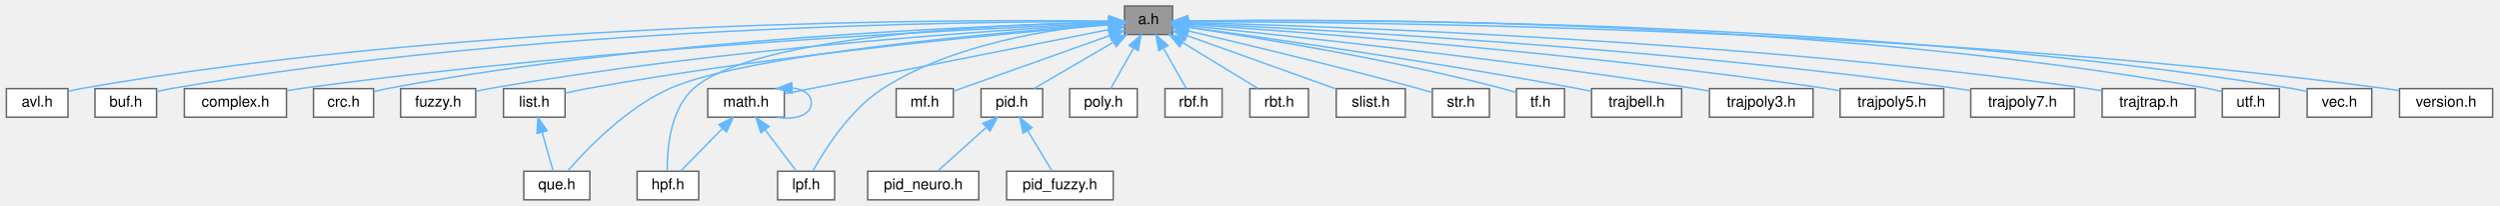
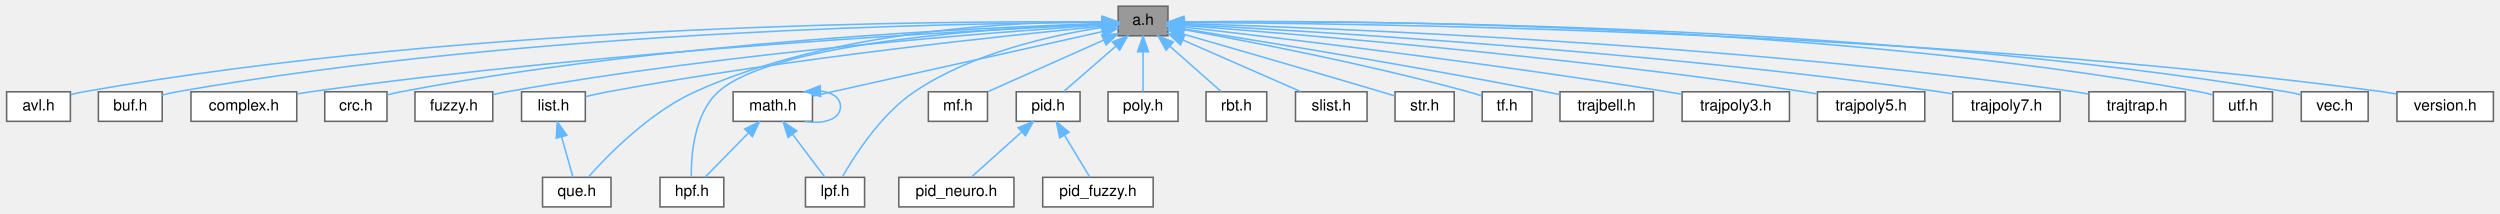
- <svg xmlns="http://www.w3.org/2000/svg" xmlns:xlink="http://www.w3.org/1999/xlink" width="1664pt" height="137pt" viewBox="0.00 0.00 1663.50 137.00">
+ <svg xmlns="http://www.w3.org/2000/svg" xmlns:xlink="http://www.w3.org/1999/xlink" width="1607pt" height="137pt" viewBox="0.00 0.00 1606.50 137.00">
  <g id="graph0" class="graph" transform="scale(1 1) rotate(0) translate(4 133)">
    <g id="Node000001" class="node">
      <g id="a_Node000001">
        <a xlink:title="algorithm library">
-           <polygon fill="#999999" stroke="#666666" points="776.5,-129 744.5,-129 744.5,-110 776.5,-110 776.5,-129" />
-           <text text-anchor="middle" x="760.5" y="-117" font-family="Helvetica,sans-Serif" font-size="10.00">a.h</text>
+           <polygon fill="#999999" stroke="#666666" points="746.5,-129 714.5,-129 714.5,-110 746.5,-110 746.5,-129" />
+           <text text-anchor="middle" x="730.5" y="-117" font-family="Helvetica,sans-Serif" font-size="10.00">a.h</text>
        </a>
      </g>
    </g>
    <g id="Node000002" class="node">
      <g id="a_Node000002">
        <a xlink:href="../../d3/d51/avl_8h.html" target="_top" xlink:title="Adelson-Velsky and Landis self-balancing binary search tree.">
          <polygon fill="white" stroke="#666666" points="41,-74 0,-74 0,-55 41,-55 41,-74" />
          <text text-anchor="middle" x="20.5" y="-62" font-family="Helvetica,sans-Serif" font-size="10.00">avl.h</text>
        </a>
      </g>
    </g>
    <g id="edge1_Node000001_Node000002" class="edge">
      <g id="a_edge1_Node000001_Node000002">
        <a xlink:title=" ">
-           <path fill="none" stroke="#63b8ff" d="M734.31,-118.95C640.64,-120.12 313.73,-120.39 49.5,-74 46.81,-73.53 44.02,-72.9 41.28,-72.19" />
-           <polygon fill="#63b8ff" stroke="#63b8ff" points="734.38,-122.45 744.33,-118.81 734.28,-115.45 734.38,-122.45" />
+           <path fill="none" stroke="#63b8ff" d="M704.24,-118.85C612.98,-119.62 301.47,-118.6 49.5,-74 46.81,-73.52 44.02,-72.89 41.28,-72.18" />
+           <polygon fill="#63b8ff" stroke="#63b8ff" points="704.29,-122.35 714.26,-118.75 704.22,-115.35 704.29,-122.35" />
        </a>
      </g>
    </g>
    <g id="Node000003" class="node">
      <g id="a_Node000003">
        <a xlink:href="../../d6/d6d/buf_8h.html" target="_top" xlink:title="basic buffer library">
          <polygon fill="white" stroke="#666666" points="100,-74 59,-74 59,-55 100,-55 100,-74" />
          <text text-anchor="middle" x="79.5" y="-62" font-family="Helvetica,sans-Serif" font-size="10.00">buf.h</text>
        </a>
      </g>
    </g>
    <g id="edge2_Node000001_Node000003" class="edge">
      <g id="a_edge2_Node000001_Node000003">
        <a xlink:title=" ">
-           <path fill="none" stroke="#63b8ff" d="M733.99,-118.65C645.02,-118.75 349.25,-115.69 109.5,-74 106.41,-73.46 103.18,-72.73 100.03,-71.92" />
-           <polygon fill="#63b8ff" stroke="#63b8ff" points="734.26,-122.15 744.25,-118.63 734.24,-115.15 734.26,-122.15" />
+           <path fill="none" stroke="#63b8ff" d="M703.79,-118.53C617.25,-118.21 336.94,-113.94 109.5,-74 106.41,-73.46 103.18,-72.72 100.03,-71.91" />
+           <polygon fill="#63b8ff" stroke="#63b8ff" points="704.03,-122.03 714.04,-118.55 704.05,-115.03 704.03,-122.03" />
        </a>
      </g>
    </g>
    <g id="Node000004" class="node">
      <g id="a_Node000004">
        <a xlink:href="../../d7/d3b/complex_8h.html" target="_top" xlink:title="complex number">
          <polygon fill="white" stroke="#666666" points="186.5,-74 118.5,-74 118.5,-55 186.5,-55 186.5,-74" />
          <text text-anchor="middle" x="152.5" y="-62" font-family="Helvetica,sans-Serif" font-size="10.00">complex.h</text>
        </a>
      </g>
    </g>
    <g id="edge3_Node000001_Node000004" class="edge">
      <g id="a_edge3_Node000001_Node000004">
        <a xlink:title=" ">
-           <path fill="none" stroke="#63b8ff" d="M733.96,-117.51C652.94,-114.25 401.71,-102.4 195.5,-74 192.64,-73.61 189.67,-73.14 186.71,-72.64" />
-           <polygon fill="#63b8ff" stroke="#63b8ff" points="734.12,-121.02 744.25,-117.91 734.39,-114.02 734.12,-121.02" />
+           <path fill="none" stroke="#63b8ff" d="M703.85,-117.34C625.54,-113.71 389.49,-101.15 195.5,-74 192.64,-73.6 189.68,-73.13 186.71,-72.62" />
+           <polygon fill="#63b8ff" stroke="#63b8ff" points="704.08,-120.86 714.23,-117.81 704.4,-113.86 704.08,-120.86" />
        </a>
      </g>
    </g>
    <g id="Node000005" class="node">
      <g id="a_Node000005">
        <a xlink:href="../../dc/de6/crc_8h.html" target="_top" xlink:title="Cyclic Redundancy Check.">
          <polygon fill="white" stroke="#666666" points="244.5,-74 204.5,-74 204.5,-55 244.5,-55 244.5,-74" />
          <text text-anchor="middle" x="224.5" y="-62" font-family="Helvetica,sans-Serif" font-size="10.00">crc.h</text>
        </a>
      </g>
    </g>
    <g id="edge4_Node000001_Node000005" class="edge">
      <g id="a_edge4_Node000001_Node000005">
        <a xlink:title=" ">
-           <path fill="none" stroke="#63b8ff" d="M734.09,-118.02C658.51,-116.24 435.16,-108.25 253.5,-74 250.61,-73.46 247.6,-72.74 244.66,-71.96" />
-           <polygon fill="#63b8ff" stroke="#63b8ff" points="734.07,-121.52 744.14,-118.24 734.22,-114.52 734.07,-121.52" />
+           <path fill="none" stroke="#63b8ff" d="M704.22,-117.82C631.77,-115.56 423.28,-106.49 253.5,-74 250.61,-73.45 247.6,-72.73 244.66,-71.95" />
+           <polygon fill="#63b8ff" stroke="#63b8ff" points="704.18,-121.32 714.28,-118.11 704.39,-114.32 704.18,-121.32" />
        </a>
      </g>
    </g>
    <g id="Node000006" class="node">
      <g id="a_Node000006">
        <a xlink:href="../../df/d2a/fuzzy_8h.html" target="_top" xlink:title="fuzzy operator">
          <polygon fill="white" stroke="#666666" points="312.5,-74 262.5,-74 262.5,-55 312.5,-55 312.5,-74" />
          <text text-anchor="middle" x="287.5" y="-62" font-family="Helvetica,sans-Serif" font-size="10.00">fuzzy.h</text>
        </a>
      </g>
    </g>
    <g id="edge5_Node000001_Node000006" class="edge">
      <g id="a_edge5_Node000001_Node000006">
        <a xlink:title=" ">
-           <path fill="none" stroke="#63b8ff" d="M734.15,-117.15C665.67,-113.37 476.62,-101.11 321.5,-74 318.62,-73.5 315.63,-72.88 312.66,-72.22" />
-           <polygon fill="#63b8ff" stroke="#63b8ff" points="734.27,-120.67 744.44,-117.71 734.64,-113.68 734.27,-120.67" />
+           <path fill="none" stroke="#63b8ff" d="M704.21,-116.89C639,-112.63 464.74,-99.57 321.5,-74 318.62,-73.49 315.63,-72.87 312.67,-72.2" />
+           <polygon fill="#63b8ff" stroke="#63b8ff" points="704.2,-120.4 714.41,-117.54 704.65,-113.41 704.2,-120.4" />
        </a>
      </g>
    </g>
    <g id="Node000007" class="node">
      <g id="a_Node000007">
        <a xlink:href="../../d1/df9/hpf_8h.html" target="_top" xlink:title="High Pass Filter.">
          <polygon fill="white" stroke="#666666" points="461,-19 420,-19 420,0 461,0 461,-19" />
          <text text-anchor="middle" x="440.5" y="-7" font-family="Helvetica,sans-Serif" font-size="10.00">hpf.h</text>
        </a>
      </g>
    </g>
    <g id="edge6_Node000001_Node000007" class="edge">
      <g id="a_edge6_Node000001_Node000007">
        <a xlink:title=" ">
-           <path fill="none" stroke="#63b8ff" d="M734.14,-118.22C668.15,-116.98 498.22,-110.26 457.5,-74 441.82,-60.04 439.9,-33.34 440.06,-19.43" />
-           <polygon fill="#63b8ff" stroke="#63b8ff" points="734.1,-121.72 744.16,-118.38 734.21,-114.72 734.1,-121.72" />
+           <path fill="none" stroke="#63b8ff" d="M704.3,-117.75C643.17,-115.46 493.53,-106.6 457.5,-74 441.93,-59.91 439.96,-33.27 440.08,-19.4" />
+           <polygon fill="#63b8ff" stroke="#63b8ff" points="704.2,-121.25 714.31,-118.09 704.44,-114.25 704.2,-121.25" />
        </a>
      </g>
    </g>
    <g id="Node000008" class="node">
      <g id="a_Node000008">
        <a xlink:href="../../da/d23/list_8h.html" target="_top" xlink:title="circular doubly linked list implementation">
          <polygon fill="white" stroke="#666666" points="372,-74 331,-74 331,-55 372,-55 372,-74" />
          <text text-anchor="middle" x="351.5" y="-62" font-family="Helvetica,sans-Serif" font-size="10.00">list.h</text>
        </a>
      </g>
    </g>
    <g id="edge7_Node000001_Node000008" class="edge">
      <g id="a_edge7_Node000001_Node000008">
        <a xlink:title=" ">
-           <path fill="none" stroke="#63b8ff" d="M734.03,-116.45C672.62,-111.45 515.84,-97.31 386.5,-74 381.82,-73.16 376.84,-72.07 372.14,-70.95" />
-           <polygon fill="#63b8ff" stroke="#63b8ff" points="734.11,-119.97 744.36,-117.28 734.67,-112.99 734.11,-119.97" />
+           <path fill="none" stroke="#63b8ff" d="M704.19,-116.09C646.4,-110.58 504.15,-95.83 386.5,-74 381.83,-73.13 376.84,-72.03 372.15,-70.91" />
+           <polygon fill="#63b8ff" stroke="#63b8ff" points="704,-119.59 714.28,-117.04 704.65,-112.62 704,-119.59" />
        </a>
      </g>
    </g>
    <g id="Node000009" class="node">
      <g id="a_Node000009">
        <a xlink:href="../../d9/dc9/que_8h.html" target="_top" xlink:title="basic queue library">
          <polygon fill="white" stroke="#666666" points="388.5,-19 344.5,-19 344.5,0 388.5,0 388.5,-19" />
          <text text-anchor="middle" x="366.5" y="-7" font-family="Helvetica,sans-Serif" font-size="10.00">que.h</text>
        </a>
      </g>
    </g>
    <g id="edge19_Node000001_Node000009" class="edge">
      <g id="a_edge19_Node000001_Node000009">
        <a xlink:title=" ">
-           <path fill="none" stroke="#63b8ff" d="M734.33,-116.73C667.85,-111.94 493.96,-97.47 441.5,-74 412.53,-61.04 386.07,-33.39 373.76,-19.24" />
-           <polygon fill="#63b8ff" stroke="#63b8ff" points="734.18,-120.23 744.4,-117.44 734.67,-113.25 734.18,-120.23" />
+           <path fill="none" stroke="#63b8ff" d="M704.27,-119.05C652.02,-119.17 532.23,-114.58 442.5,-74 413.36,-60.82 386.44,-33.27 373.9,-19.19" />
+           <polygon fill="#63b8ff" stroke="#63b8ff" points="704.39,-122.55 714.36,-118.96 704.33,-115.55 704.39,-122.55" />
        </a>
      </g>
    </g>
    <g id="Node000010" class="node">
      <g id="a_Node000010">
        <a xlink:href="../../db/d80/lpf_8h.html" target="_top" xlink:title="Low Pass Filter.">
          <polygon fill="white" stroke="#666666" points="551.5,-19 513.5,-19 513.5,0 551.5,0 551.5,-19" />
          <text text-anchor="middle" x="532.5" y="-7" font-family="Helvetica,sans-Serif" font-size="10.00">lpf.h</text>
        </a>
      </g>
    </g>
    <g id="edge9_Node000001_Node000010" class="edge">
      <g id="a_edge9_Node000001_Node000010">
        <a xlink:title=" ">
-           <path fill="none" stroke="#63b8ff" d="M733.93,-117.06C697.38,-113.98 630.76,-104.3 583.5,-74 561.6,-59.96 544.83,-33.3 537.14,-19.41" />
-           <polygon fill="#63b8ff" stroke="#63b8ff" points="734.02,-120.58 744.25,-117.82 734.54,-113.6 734.02,-120.58" />
+           <path fill="none" stroke="#63b8ff" d="M704.08,-115.32C672.99,-110.55 620.86,-99.23 583.5,-74 561.94,-59.44 545.03,-33 537.22,-19.29" />
+           <polygon fill="#63b8ff" stroke="#63b8ff" points="703.75,-118.81 714.15,-116.75 704.74,-111.88 703.75,-118.81" />
        </a>
      </g>
    </g>
    <g id="Node000011" class="node">
      <g id="a_Node000011">
        <a xlink:href="../../df/db1/math_8h.html" target="_top" xlink:title="mathematical algorithm library">
          <polygon fill="white" stroke="#666666" points="518,-74 467,-74 467,-55 518,-55 518,-74" />
          <text text-anchor="middle" x="492.5" y="-62" font-family="Helvetica,sans-Serif" font-size="10.00">math.h</text>
        </a>
      </g>
    </g>
    <g id="edge10_Node000001_Node000011" class="edge">
      <g id="a_edge10_Node000001_Node000011">
        <a xlink:title=" ">
-           <path fill="none" stroke="#63b8ff" d="M734.12,-113.28C682.55,-103.08 568.96,-80.62 518.05,-70.55" />
-           <polygon fill="#63b8ff" stroke="#63b8ff" points="733.65,-116.76 744.14,-115.26 735.01,-109.89 733.65,-116.76" />
+           <path fill="none" stroke="#63b8ff" d="M704.33,-112.67C658.33,-102.43 563.57,-81.33 518.03,-71.19" />
+           <polygon fill="#63b8ff" stroke="#63b8ff" points="703.62,-116.1 714.14,-114.86 705.14,-109.27 703.62,-116.1" />
        </a>
      </g>
    </g>
    <g id="Node000012" class="node">
      <g id="a_Node000012">
        <a xlink:href="../../d6/dea/mf_8h.html" target="_top" xlink:title="membership function">
          <polygon fill="white" stroke="#666666" points="630.5,-74 592.5,-74 592.5,-55 630.5,-55 630.5,-74" />
          <text text-anchor="middle" x="611.5" y="-62" font-family="Helvetica,sans-Serif" font-size="10.00">mf.h</text>
        </a>
      </g>
    </g>
    <g id="edge14_Node000001_Node000012" class="edge">
      <g id="a_edge14_Node000001_Node000012">
        <a xlink:title=" ">
-           <path fill="none" stroke="#63b8ff" d="M734.6,-109.29C704.91,-98.73 656.95,-81.67 630.51,-72.26" />
-           <polygon fill="#63b8ff" stroke="#63b8ff" points="733.68,-112.67 744.27,-112.73 736.02,-106.08 733.68,-112.67" />
+           <path fill="none" stroke="#63b8ff" d="M705.28,-107.27C683.05,-97.37 651.11,-83.14 630.84,-74.11" />
+           <polygon fill="#63b8ff" stroke="#63b8ff" points="703.89,-110.48 714.45,-111.35 706.74,-104.09 703.89,-110.48" />
        </a>
      </g>
    </g>
    <g id="Node000013" class="node">
      <g id="a_Node000013">
        <a xlink:href="../../da/df0/pid_8h.html" target="_top" xlink:title="proportional integral derivative controller">
          <polygon fill="white" stroke="#666666" points="690,-74 649,-74 649,-55 690,-55 690,-74" />
          <text text-anchor="middle" x="669.5" y="-62" font-family="Helvetica,sans-Serif" font-size="10.00">pid.h</text>
        </a>
      </g>
    </g>
    <g id="edge15_Node000001_Node000013" class="edge">
      <g id="a_edge15_Node000001_Node000013">
        <a xlink:title=" ">
-           <path fill="none" stroke="#63b8ff" d="M736.8,-104.7C720.22,-95.04 698.59,-82.44 684.39,-74.17" />
-           <polygon fill="#63b8ff" stroke="#63b8ff" points="735.48,-107.98 745.88,-109.98 739,-101.93 735.48,-107.98" />
+           <path fill="none" stroke="#63b8ff" d="M713.03,-103.32C702.16,-93.87 688.56,-82.06 679.48,-74.17" />
+           <polygon fill="#63b8ff" stroke="#63b8ff" points="710.85,-106.07 720.7,-109.98 715.45,-100.78 710.85,-106.07" />
        </a>
      </g>
    </g>
    <g id="Node000016" class="node">
      <g id="a_Node000016">
        <a xlink:href="../../db/d57/poly_8h.html" target="_top" xlink:title="polynomial">
          <polygon fill="white" stroke="#666666" points="753,-74 708,-74 708,-55 753,-55 753,-74" />
          <text text-anchor="middle" x="730.5" y="-62" font-family="Helvetica,sans-Serif" font-size="10.00">poly.h</text>
        </a>
      </g>
    </g>
    <g id="edge18_Node000001_Node000016" class="edge">
      <g id="a_edge18_Node000001_Node000016">
        <a xlink:title=" ">
-           <path fill="none" stroke="#63b8ff" d="M750.49,-100.82C745.4,-91.82 739.44,-81.29 735.36,-74.09" />
-           <polygon fill="#63b8ff" stroke="#63b8ff" points="747.57,-102.77 755.55,-109.75 753.67,-99.32 747.57,-102.77" />
+           <path fill="none" stroke="#63b8ff" d="M730.5,-99.66C730.5,-90.93 730.5,-80.99 730.5,-74.09" />
+           <polygon fill="#63b8ff" stroke="#63b8ff" points="727,-99.75 730.5,-109.75 734,-99.75 727,-99.75" />
        </a>
      </g>
    </g>
    <g id="Node000017" class="node">
      <g id="a_Node000017">
-         <a xlink:href="../../d8/dfc/rbf_8h.html" target="_top" xlink:title="radial basis function">
-           <polygon fill="white" stroke="#666666" points="809.5,-74 771.5,-74 771.5,-55 809.5,-55 809.5,-74" />
-           <text text-anchor="middle" x="790.5" y="-62" font-family="Helvetica,sans-Serif" font-size="10.00">rbf.h</text>
+         <a xlink:href="../../d6/d1b/rbt_8h.html" target="_top" xlink:title="red–black self-balancing binary search tree">
+           <polygon fill="white" stroke="#666666" points="810,-74 771,-74 771,-55 810,-55 810,-74" />
+           <text text-anchor="middle" x="790.5" y="-62" font-family="Helvetica,sans-Serif" font-size="10.00">rbt.h</text>
        </a>
      </g>
    </g>
    <g id="edge20_Node000001_Node000017" class="edge">
      <g id="a_edge20_Node000001_Node000017">
        <a xlink:title=" ">
-           <path fill="none" stroke="#63b8ff" d="M770.51,-100.82C775.6,-91.82 781.56,-81.29 785.64,-74.09" />
-           <polygon fill="#63b8ff" stroke="#63b8ff" points="767.33,-99.32 765.45,-109.75 773.43,-102.77 767.33,-99.32" />
+           <path fill="none" stroke="#63b8ff" d="M747.68,-103.32C758.38,-93.87 771.76,-82.06 780.68,-74.17" />
+           <polygon fill="#63b8ff" stroke="#63b8ff" points="745.32,-100.74 740.14,-109.98 749.95,-105.99 745.32,-100.74" />
        </a>
      </g>
    </g>
    <g id="Node000018" class="node">
      <g id="a_Node000018">
-         <a xlink:href="../../d6/d1b/rbt_8h.html" target="_top" xlink:title="red–black self-balancing binary search tree">
-           <polygon fill="white" stroke="#666666" points="867,-74 828,-74 828,-55 867,-55 867,-74" />
-           <text text-anchor="middle" x="847.5" y="-62" font-family="Helvetica,sans-Serif" font-size="10.00">rbt.h</text>
+         <a xlink:href="../../d1/dad/slist_8h.html" target="_top" xlink:title="singly linked list implementation">
+           <polygon fill="white" stroke="#666666" points="874.5,-74 828.5,-74 828.5,-55 874.5,-55 874.5,-74" />
+           <text text-anchor="middle" x="851.5" y="-62" font-family="Helvetica,sans-Serif" font-size="10.00">slist.h</text>
        </a>
      </g>
    </g>
    <g id="edge21_Node000001_Node000018" class="edge">
      <g id="a_edge21_Node000001_Node000018">
        <a xlink:title=" ">
-           <path fill="none" stroke="#63b8ff" d="M783.16,-104.7C799.01,-95.04 819.69,-82.44 833.27,-74.17" />
-           <polygon fill="#63b8ff" stroke="#63b8ff" points="781.2,-101.79 774.48,-109.98 784.84,-107.77 781.2,-101.79" />
+           <path fill="none" stroke="#63b8ff" d="M756.14,-107.27C778.75,-97.37 811.23,-83.14 831.84,-74.11" />
+           <polygon fill="#63b8ff" stroke="#63b8ff" points="754.57,-104.13 746.82,-111.35 757.38,-110.55 754.57,-104.13" />
        </a>
      </g>
    </g>
    <g id="Node000019" class="node">
      <g id="a_Node000019">
-         <a xlink:href="../../d1/dad/slist_8h.html" target="_top" xlink:title="singly linked list implementation">
-           <polygon fill="white" stroke="#666666" points="931.5,-74 885.5,-74 885.5,-55 931.5,-55 931.5,-74" />
-           <text text-anchor="middle" x="908.5" y="-62" font-family="Helvetica,sans-Serif" font-size="10.00">slist.h</text>
+         <a xlink:href="../../d1/d93/str_8h.html" target="_top" xlink:title="basic string library">
+           <polygon fill="white" stroke="#666666" points="930.5,-74 892.5,-74 892.5,-55 930.5,-55 930.5,-74" />
+           <text text-anchor="middle" x="911.5" y="-62" font-family="Helvetica,sans-Serif" font-size="10.00">str.h</text>
        </a>
      </g>
    </g>
    <g id="edge22_Node000001_Node000019" class="edge">
      <g id="a_edge22_Node000001_Node000019">
        <a xlink:title=" ">
-           <path fill="none" stroke="#63b8ff" d="M786.12,-109.33C814.08,-99.31 858.45,-83.42 885.38,-73.78" />
-           <polygon fill="#63b8ff" stroke="#63b8ff" points="784.85,-106.06 776.62,-112.73 787.21,-112.65 784.85,-106.06" />
+           <path fill="none" stroke="#63b8ff" d="M756.42,-111.06C786.88,-102.3 838.91,-87.25 883.5,-74 886.32,-73.16 889.31,-72.27 892.23,-71.38" />
+           <polygon fill="#63b8ff" stroke="#63b8ff" points="755.24,-107.76 746.6,-113.88 757.18,-114.49 755.24,-107.76" />
        </a>
      </g>
    </g>
    <g id="Node000020" class="node">
      <g id="a_Node000020">
-         <a xlink:href="../../d1/d93/str_8h.html" target="_top" xlink:title="basic string library">
-           <polygon fill="white" stroke="#666666" points="987.5,-74 949.5,-74 949.5,-55 987.5,-55 987.5,-74" />
-           <text text-anchor="middle" x="968.5" y="-62" font-family="Helvetica,sans-Serif" font-size="10.00">str.h</text>
+         <a xlink:href="../../d2/d16/tf_8h.html" target="_top" xlink:title="transfer function">
+           <polygon fill="white" stroke="#666666" points="980.5,-74 948.5,-74 948.5,-55 980.5,-55 980.5,-74" />
+           <text text-anchor="middle" x="964.5" y="-62" font-family="Helvetica,sans-Serif" font-size="10.00">tf.h</text>
        </a>
      </g>
    </g>
    <g id="edge23_Node000001_Node000020" class="edge">
      <g id="a_edge23_Node000001_Node000020">
        <a xlink:title=" ">
-           <path fill="none" stroke="#63b8ff" d="M786.9,-112.43C822.08,-104.24 886.21,-88.94 940.5,-74 943.34,-73.22 946.33,-72.35 949.26,-71.49" />
-           <polygon fill="#63b8ff" stroke="#63b8ff" points="785.91,-109.07 776.95,-114.74 787.49,-115.89 785.91,-109.07" />
+           <path fill="none" stroke="#63b8ff" d="M756.59,-113.97C796.38,-106.83 874.47,-91.91 939.5,-74 942.42,-73.2 945.49,-72.24 948.45,-71.27" />
+           <polygon fill="#63b8ff" stroke="#63b8ff" points="755.88,-110.54 746.65,-115.73 757.11,-117.43 755.88,-110.54" />
        </a>
      </g>
    </g>
    <g id="Node000021" class="node">
      <g id="a_Node000021">
-         <a xlink:href="../../d2/d16/tf_8h.html" target="_top" xlink:title="transfer function">
-           <polygon fill="white" stroke="#666666" points="1037.5,-74 1005.5,-74 1005.5,-55 1037.5,-55 1037.5,-74" />
-           <text text-anchor="middle" x="1021.5" y="-62" font-family="Helvetica,sans-Serif" font-size="10.00">tf.h</text>
+         <a xlink:href="../../dc/de1/trajbell_8h.html" target="_top" xlink:title="bell-shaped velocity trajectory">
+           <polygon fill="white" stroke="#666666" points="1058.5,-74 998.5,-74 998.5,-55 1058.5,-55 1058.5,-74" />
+           <text text-anchor="middle" x="1028.5" y="-62" font-family="Helvetica,sans-Serif" font-size="10.00">trajbell.h</text>
        </a>
      </g>
    </g>
    <g id="edge24_Node000001_Node000021" class="edge">
      <g id="a_edge24_Node000001_Node000021">
        <a xlink:title=" ">
-           <path fill="none" stroke="#63b8ff" d="M786.81,-114.78C830.69,-108.31 921.41,-93.74 996.5,-74 999.43,-73.23 1002.51,-72.29 1005.46,-71.33" />
-           <polygon fill="#63b8ff" stroke="#63b8ff" points="786.09,-111.35 776.7,-116.25 787.1,-118.28 786.09,-111.35" />
+           <path fill="none" stroke="#63b8ff" d="M756.51,-114.42C803.26,-107.01 904.54,-90.55 989.5,-74 992.36,-73.44 995.33,-72.84 998.29,-72.22" />
+           <polygon fill="#63b8ff" stroke="#63b8ff" points="755.94,-110.97 746.61,-115.99 757.03,-117.88 755.94,-110.97" />
        </a>
      </g>
    </g>
    <g id="Node000022" class="node">
      <g id="a_Node000022">
-         <a xlink:href="../../dc/de1/trajbell_8h.html" target="_top" xlink:title="bell-shaped velocity trajectory">
-           <polygon fill="white" stroke="#666666" points="1115.5,-74 1055.5,-74 1055.5,-55 1115.5,-55 1115.5,-74" />
-           <text text-anchor="middle" x="1085.5" y="-62" font-family="Helvetica,sans-Serif" font-size="10.00">trajbell.h</text>
+         <a xlink:href="../../d2/dce/trajpoly3_8h.html" target="_top" xlink:title="cubic polynomial trajectory">
+           <polygon fill="white" stroke="#666666" points="1146,-74 1077,-74 1077,-55 1146,-55 1146,-74" />
+           <text text-anchor="middle" x="1111.5" y="-62" font-family="Helvetica,sans-Serif" font-size="10.00">trajpoly3.h</text>
        </a>
      </g>
    </g>
    <g id="edge25_Node000001_Node000022" class="edge">
      <g id="a_edge25_Node000001_Node000022">
        <a xlink:title=" ">
-           <path fill="none" stroke="#63b8ff" d="M786.73,-114.96C837.2,-108.02 951.24,-91.78 1046.5,-74 1049.36,-73.47 1052.33,-72.88 1055.3,-72.27" />
-           <polygon fill="#63b8ff" stroke="#63b8ff" points="786.12,-111.51 776.68,-116.33 787.07,-118.44 786.12,-111.51" />
+           <path fill="none" stroke="#63b8ff" d="M756.96,-115.55C813.9,-109.08 952.27,-92.72 1067.5,-74 1070.57,-73.5 1073.76,-72.95 1076.95,-72.38" />
+           <polygon fill="#63b8ff" stroke="#63b8ff" points="756.23,-112.11 746.68,-116.71 757.01,-119.07 756.23,-112.11" />
        </a>
      </g>
    </g>
    <g id="Node000023" class="node">
      <g id="a_Node000023">
-         <a xlink:href="../../d2/dce/trajpoly3_8h.html" target="_top" xlink:title="cubic polynomial trajectory">
-           <polygon fill="white" stroke="#666666" points="1203,-74 1134,-74 1134,-55 1203,-55 1203,-74" />
-           <text text-anchor="middle" x="1168.5" y="-62" font-family="Helvetica,sans-Serif" font-size="10.00">trajpoly3.h</text>
+         <a xlink:href="../../de/d02/trajpoly5_8h.html" target="_top" xlink:title="quintic polynomial trajectory">
+           <polygon fill="white" stroke="#666666" points="1233,-74 1164,-74 1164,-55 1233,-55 1233,-74" />
+           <text text-anchor="middle" x="1198.5" y="-62" font-family="Helvetica,sans-Serif" font-size="10.00">trajpoly5.h</text>
        </a>
      </g>
    </g>
    <g id="edge26_Node000001_Node000023" class="edge">
      <g id="a_edge26_Node000001_Node000023">
        <a xlink:title=" ">
-           <path fill="none" stroke="#63b8ff" d="M786.61,-115.93C846.52,-109.91 998.39,-93.86 1124.5,-74 1127.57,-73.52 1130.76,-72.98 1133.95,-72.41" />
-           <polygon fill="#63b8ff" stroke="#63b8ff" points="786.12,-112.47 776.52,-116.94 786.82,-119.43 786.12,-112.47" />
+           <path fill="none" stroke="#63b8ff" d="M756.86,-116.58C823.74,-111.52 1005.4,-96.65 1155.5,-74 1158.21,-73.59 1161.01,-73.13 1163.81,-72.64" />
+           <polygon fill="#63b8ff" stroke="#63b8ff" points="756.49,-113.1 746.78,-117.33 757.01,-120.08 756.49,-113.1" />
        </a>
      </g>
    </g>
    <g id="Node000024" class="node">
      <g id="a_Node000024">
-         <a xlink:href="../../de/d02/trajpoly5_8h.html" target="_top" xlink:title="quintic polynomial trajectory">
-           <polygon fill="white" stroke="#666666" points="1290,-74 1221,-74 1221,-55 1290,-55 1290,-74" />
-           <text text-anchor="middle" x="1255.5" y="-62" font-family="Helvetica,sans-Serif" font-size="10.00">trajpoly5.h</text>
+         <a xlink:href="../../d4/d90/trajpoly7_8h.html" target="_top" xlink:title="hepta polynomial trajectory">
+           <polygon fill="white" stroke="#666666" points="1320,-74 1251,-74 1251,-55 1320,-55 1320,-74" />
+           <text text-anchor="middle" x="1285.5" y="-62" font-family="Helvetica,sans-Serif" font-size="10.00">trajpoly7.h</text>
        </a>
      </g>
    </g>
    <g id="edge27_Node000001_Node000024" class="edge">
      <g id="a_edge27_Node000001_Node000024">
        <a xlink:title=" ">
-           <path fill="none" stroke="#63b8ff" d="M786.64,-116.82C856.19,-112.15 1051.45,-97.79 1212.5,-74 1215.21,-73.6 1218.01,-73.14 1220.82,-72.66" />
-           <polygon fill="#63b8ff" stroke="#63b8ff" points="786.33,-113.33 776.58,-117.48 786.79,-120.32 786.33,-113.33" />
+           <path fill="none" stroke="#63b8ff" d="M757.04,-117.21C833,-113.3 1057.68,-100.22 1242.5,-74 1245.21,-73.62 1248.01,-73.17 1250.82,-72.69" />
+           <polygon fill="#63b8ff" stroke="#63b8ff" points="756.74,-113.72 746.93,-117.72 757.1,-120.71 756.74,-113.72" />
        </a>
      </g>
    </g>
    <g id="Node000025" class="node">
      <g id="a_Node000025">
-         <a xlink:href="../../d4/d90/trajpoly7_8h.html" target="_top" xlink:title="hepta polynomial trajectory">
-           <polygon fill="white" stroke="#666666" points="1377,-74 1308,-74 1308,-55 1377,-55 1377,-74" />
-           <text text-anchor="middle" x="1342.5" y="-62" font-family="Helvetica,sans-Serif" font-size="10.00">trajpoly7.h</text>
+         <a xlink:href="../../de/d3b/trajtrap_8h.html" target="_top" xlink:title="trapezoidal velocity trajectory">
+           <polygon fill="white" stroke="#666666" points="1400.5,-74 1338.5,-74 1338.5,-55 1400.5,-55 1400.5,-74" />
+           <text text-anchor="middle" x="1369.5" y="-62" font-family="Helvetica,sans-Serif" font-size="10.00">trajtrap.h</text>
        </a>
      </g>
    </g>
    <g id="edge28_Node000001_Node000025" class="edge">
      <g id="a_edge28_Node000001_Node000025">
        <a xlink:title=" ">
-           <path fill="none" stroke="#63b8ff" d="M787.35,-117.36C866.25,-113.77 1104.06,-101.3 1299.5,-74 1302.21,-73.62 1305.01,-73.18 1307.82,-72.7" />
-           <polygon fill="#63b8ff" stroke="#63b8ff" points="786.73,-113.88 776.89,-117.82 787.04,-120.87 786.73,-113.88" />
+           <path fill="none" stroke="#63b8ff" d="M756.98,-117.81C841.11,-115.34 1109.68,-105.37 1329.5,-74 1332.31,-73.6 1335.22,-73.12 1338.13,-72.59" />
+           <polygon fill="#63b8ff" stroke="#63b8ff" points="756.68,-114.32 746.79,-118.1 756.88,-121.31 756.68,-114.32" />
        </a>
      </g>
    </g>
    <g id="Node000026" class="node">
      <g id="a_Node000026">
-         <a xlink:href="../../de/d3b/trajtrap_8h.html" target="_top" xlink:title="trapezoidal velocity trajectory">
-           <polygon fill="white" stroke="#666666" points="1457.5,-74 1395.5,-74 1395.5,-55 1457.5,-55 1457.5,-74" />
-           <text text-anchor="middle" x="1426.5" y="-62" font-family="Helvetica,sans-Serif" font-size="10.00">trajtrap.h</text>
+         <a xlink:href="../../de/db7/utf_8h.html" target="_top" xlink:title="Unicode Transformation Format.">
+           <polygon fill="white" stroke="#666666" points="1456.5,-74 1418.5,-74 1418.5,-55 1456.5,-55 1456.5,-74" />
+           <text text-anchor="middle" x="1437.5" y="-62" font-family="Helvetica,sans-Serif" font-size="10.00">utf.h</text>
        </a>
      </g>
    </g>
    <g id="edge29_Node000001_Node000026" class="edge">
      <g id="a_edge29_Node000001_Node000026">
        <a xlink:title=" ">
-           <path fill="none" stroke="#63b8ff" d="M786.74,-117.93C873,-115.8 1155.5,-106.59 1386.5,-74 1389.31,-73.6 1392.22,-73.12 1395.13,-72.59" />
-           <polygon fill="#63b8ff" stroke="#63b8ff" points="786.46,-114.44 776.55,-118.18 786.63,-121.44 786.46,-114.44" />
+           <path fill="none" stroke="#63b8ff" d="M756.98,-118.93C848.37,-119.96 1158.74,-119.65 1409.5,-74 1412.4,-73.47 1415.42,-72.75 1418.36,-71.94" />
+           <polygon fill="#63b8ff" stroke="#63b8ff" points="756.75,-115.43 746.71,-118.8 756.66,-122.43 756.75,-115.43" />
        </a>
      </g>
    </g>
    <g id="Node000027" class="node">
      <g id="a_Node000027">
-         <a xlink:href="../../de/db7/utf_8h.html" target="_top" xlink:title="Unicode Transformation Format.">
-           <polygon fill="white" stroke="#666666" points="1513.5,-74 1475.5,-74 1475.5,-55 1513.5,-55 1513.5,-74" />
-           <text text-anchor="middle" x="1494.5" y="-62" font-family="Helvetica,sans-Serif" font-size="10.00">utf.h</text>
+         <a xlink:href="../../db/d65/vec_8h.html" target="_top" xlink:title="basic vector library">
+           <polygon fill="white" stroke="#666666" points="1518,-74 1475,-74 1475,-55 1518,-55 1518,-74" />
+           <text text-anchor="middle" x="1496.5" y="-62" font-family="Helvetica,sans-Serif" font-size="10.00">vec.h</text>
        </a>
      </g>
    </g>
    <g id="edge30_Node000001_Node000027" class="edge">
      <g id="a_edge30_Node000001_Node000027">
        <a xlink:title=" ">
-           <path fill="none" stroke="#63b8ff" d="M786.8,-119.02C880.24,-120.42 1204.62,-121.34 1466.5,-74 1469.4,-73.48 1472.42,-72.75 1475.36,-71.95" />
-           <polygon fill="#63b8ff" stroke="#63b8ff" points="786.63,-115.52 776.57,-118.85 786.51,-122.52 786.63,-115.52" />
+           <path fill="none" stroke="#63b8ff" d="M756.9,-118.87C852.78,-119.78 1191.32,-119.39 1465.5,-74 1468.58,-73.49 1471.8,-72.8 1474.95,-72.02" />
+           <polygon fill="#63b8ff" stroke="#63b8ff" points="756.71,-115.36 746.67,-118.75 756.63,-122.36 756.71,-115.36" />
        </a>
      </g>
    </g>
    <g id="Node000028" class="node">
      <g id="a_Node000028">
-         <a xlink:href="../../db/d65/vec_8h.html" target="_top" xlink:title="basic vector library">
-           <polygon fill="white" stroke="#666666" points="1575,-74 1532,-74 1532,-55 1575,-55 1575,-74" />
-           <text text-anchor="middle" x="1553.5" y="-62" font-family="Helvetica,sans-Serif" font-size="10.00">vec.h</text>
+         <a xlink:href="../../df/dfc/version_8h.html" target="_top" xlink:title="algorithm library version">
+           <polygon fill="white" stroke="#666666" points="1598.5,-74 1536.5,-74 1536.5,-55 1598.5,-55 1598.5,-74" />
+           <text text-anchor="middle" x="1567.5" y="-62" font-family="Helvetica,sans-Serif" font-size="10.00">version.h</text>
        </a>
      </g>
    </g>
    <g id="edge31_Node000001_Node000028" class="edge">
      <g id="a_edge31_Node000001_Node000028">
        <a xlink:title=" ">
-           <path fill="none" stroke="#63b8ff" d="M786.91,-118.95C885,-120.18 1237.32,-120.89 1522.5,-74 1525.58,-73.49 1528.8,-72.8 1531.95,-72.03" />
-           <polygon fill="#63b8ff" stroke="#63b8ff" points="786.77,-115.44 776.73,-118.8 786.67,-122.44 786.77,-115.44" />
-         </a>
-       </g>
-     </g>
-     <g id="Node000029" class="node">
-       <g id="a_Node000029">
-         <a xlink:href="../../df/dfc/version_8h.html" target="_top" xlink:title="algorithm library version">
-           <polygon fill="white" stroke="#666666" points="1655.5,-74 1593.5,-74 1593.5,-55 1655.5,-55 1655.5,-74" />
-           <text text-anchor="middle" x="1624.5" y="-62" font-family="Helvetica,sans-Serif" font-size="10.00">version.h</text>
-         </a>
-       </g>
-     </g>
-     <g id="edge32_Node000001_Node000029" class="edge">
-       <g id="a_edge32_Node000001_Node000029">
-         <a xlink:title=" ">
-           <path fill="none" stroke="#63b8ff" d="M786.62,-118.56C888.97,-118.5 1272.41,-115.33 1584.5,-74 1587.32,-73.63 1590.23,-73.16 1593.14,-72.65" />
-           <polygon fill="#63b8ff" stroke="#63b8ff" points="786.57,-115.06 776.57,-118.56 786.57,-122.06 786.57,-115.06" />
+           <path fill="none" stroke="#63b8ff" d="M756.73,-118.49C857.14,-118.16 1226.61,-114.13 1527.5,-74 1530.31,-73.62 1533.23,-73.16 1536.14,-72.64" />
+           <polygon fill="#63b8ff" stroke="#63b8ff" points="756.58,-114.99 746.59,-118.52 756.59,-121.99 756.58,-114.99" />
        </a>
      </g>
    </g>
    <g id="edge8_Node000008_Node000009" class="edge">
      <g id="a_edge8_Node000008_Node000009">
        <a xlink:title=" ">
          <path fill="none" stroke="#63b8ff" d="M356.75,-44.95C359.24,-36.15 362.1,-26.06 364.07,-19.09" />
          <polygon fill="#63b8ff" stroke="#63b8ff" points="353.33,-44.17 353.98,-54.75 360.07,-46.08 353.33,-44.17" />
        </a>
      </g>
    </g>
    <g id="edge11_Node000011_Node000007" class="edge">
      <g id="a_edge11_Node000011_Node000007">
        <a xlink:title=" ">
          <path fill="none" stroke="#63b8ff" d="M476.82,-47.52C467.66,-38.18 456.45,-26.75 448.93,-19.09" />
          <polygon fill="#63b8ff" stroke="#63b8ff" points="474.41,-50.06 483.91,-54.75 479.41,-45.16 474.41,-50.06" />
        </a>
      </g>
    </g>
    <g id="edge12_Node000011_Node000010" class="edge">
      <g id="a_edge12_Node000011_Node000010">
        <a xlink:title=" ">
          <path fill="none" stroke="#63b8ff" d="M505.2,-46.67C512.13,-37.5 520.41,-26.52 526.02,-19.09" />
          <polygon fill="#63b8ff" stroke="#63b8ff" points="502.34,-44.66 499.11,-54.75 507.92,-48.87 502.34,-44.66" />
        </a>
      </g>
    </g>
    <g id="edge13_Node000011_Node000011" class="edge">
      <g id="a_edge13_Node000011_Node000011">
        <a xlink:title=" ">
          <path fill="none" stroke="#63b8ff" d="M523.17,-74.45C530.54,-73.67 536,-70.36 536,-64.5 536,-56.17 524.95,-52.98 513.09,-54.93" />
          <polygon fill="#63b8ff" stroke="#63b8ff" points="523.21,-70.95 513.09,-74.07 522.95,-77.94 523.21,-70.95" />
        </a>
      </g>
    </g>
    <g id="Node000014" class="node">
      <g id="a_Node000014">
        <a xlink:href="../../d7/d30/pid__fuzzy_8h.html" target="_top" xlink:title="fuzzy proportional integral derivative controller">
          <polygon fill="white" stroke="#666666" points="737,-19 666,-19 666,0 737,0 737,-19" />
          <text text-anchor="middle" x="701.5" y="-7" font-family="Helvetica,sans-Serif" font-size="10.00">pid_fuzzy.h</text>
        </a>
      </g>
    </g>
    <g id="edge16_Node000013_Node000014" class="edge">
      <g id="a_edge16_Node000013_Node000014">
        <a xlink:title=" ">
          <path fill="none" stroke="#63b8ff" d="M680,-46.1C685.47,-37.04 691.92,-26.37 696.31,-19.09" />
          <polygon fill="#63b8ff" stroke="#63b8ff" points="676.96,-44.38 674.78,-54.75 682.95,-48 676.96,-44.38" />
        </a>
      </g>
    </g>
    <g id="Node000015" class="node">
      <g id="a_Node000015">
        <a xlink:href="../../d5/d25/pid__neuro_8h.html" target="_top" xlink:title="single neuron proportional integral derivative controller">
          <polygon fill="white" stroke="#666666" points="647.5,-19 573.5,-19 573.5,0 647.5,0 647.5,-19" />
          <text text-anchor="middle" x="610.5" y="-7" font-family="Helvetica,sans-Serif" font-size="10.00">pid_neuro.h</text>
        </a>
      </g>
    </g>
    <g id="edge17_Node000013_Node000015" class="edge">
      <g id="a_edge17_Node000013_Node000015">
        <a xlink:title=" ">
          <path fill="none" stroke="#63b8ff" d="M652.3,-48.04C641.83,-38.64 628.85,-26.98 620.15,-19.17" />
          <polygon fill="#63b8ff" stroke="#63b8ff" points="650.24,-50.91 660.02,-54.98 654.92,-45.7 650.24,-50.91" />
        </a>
      </g>
    </g>
  </g>
</svg>
